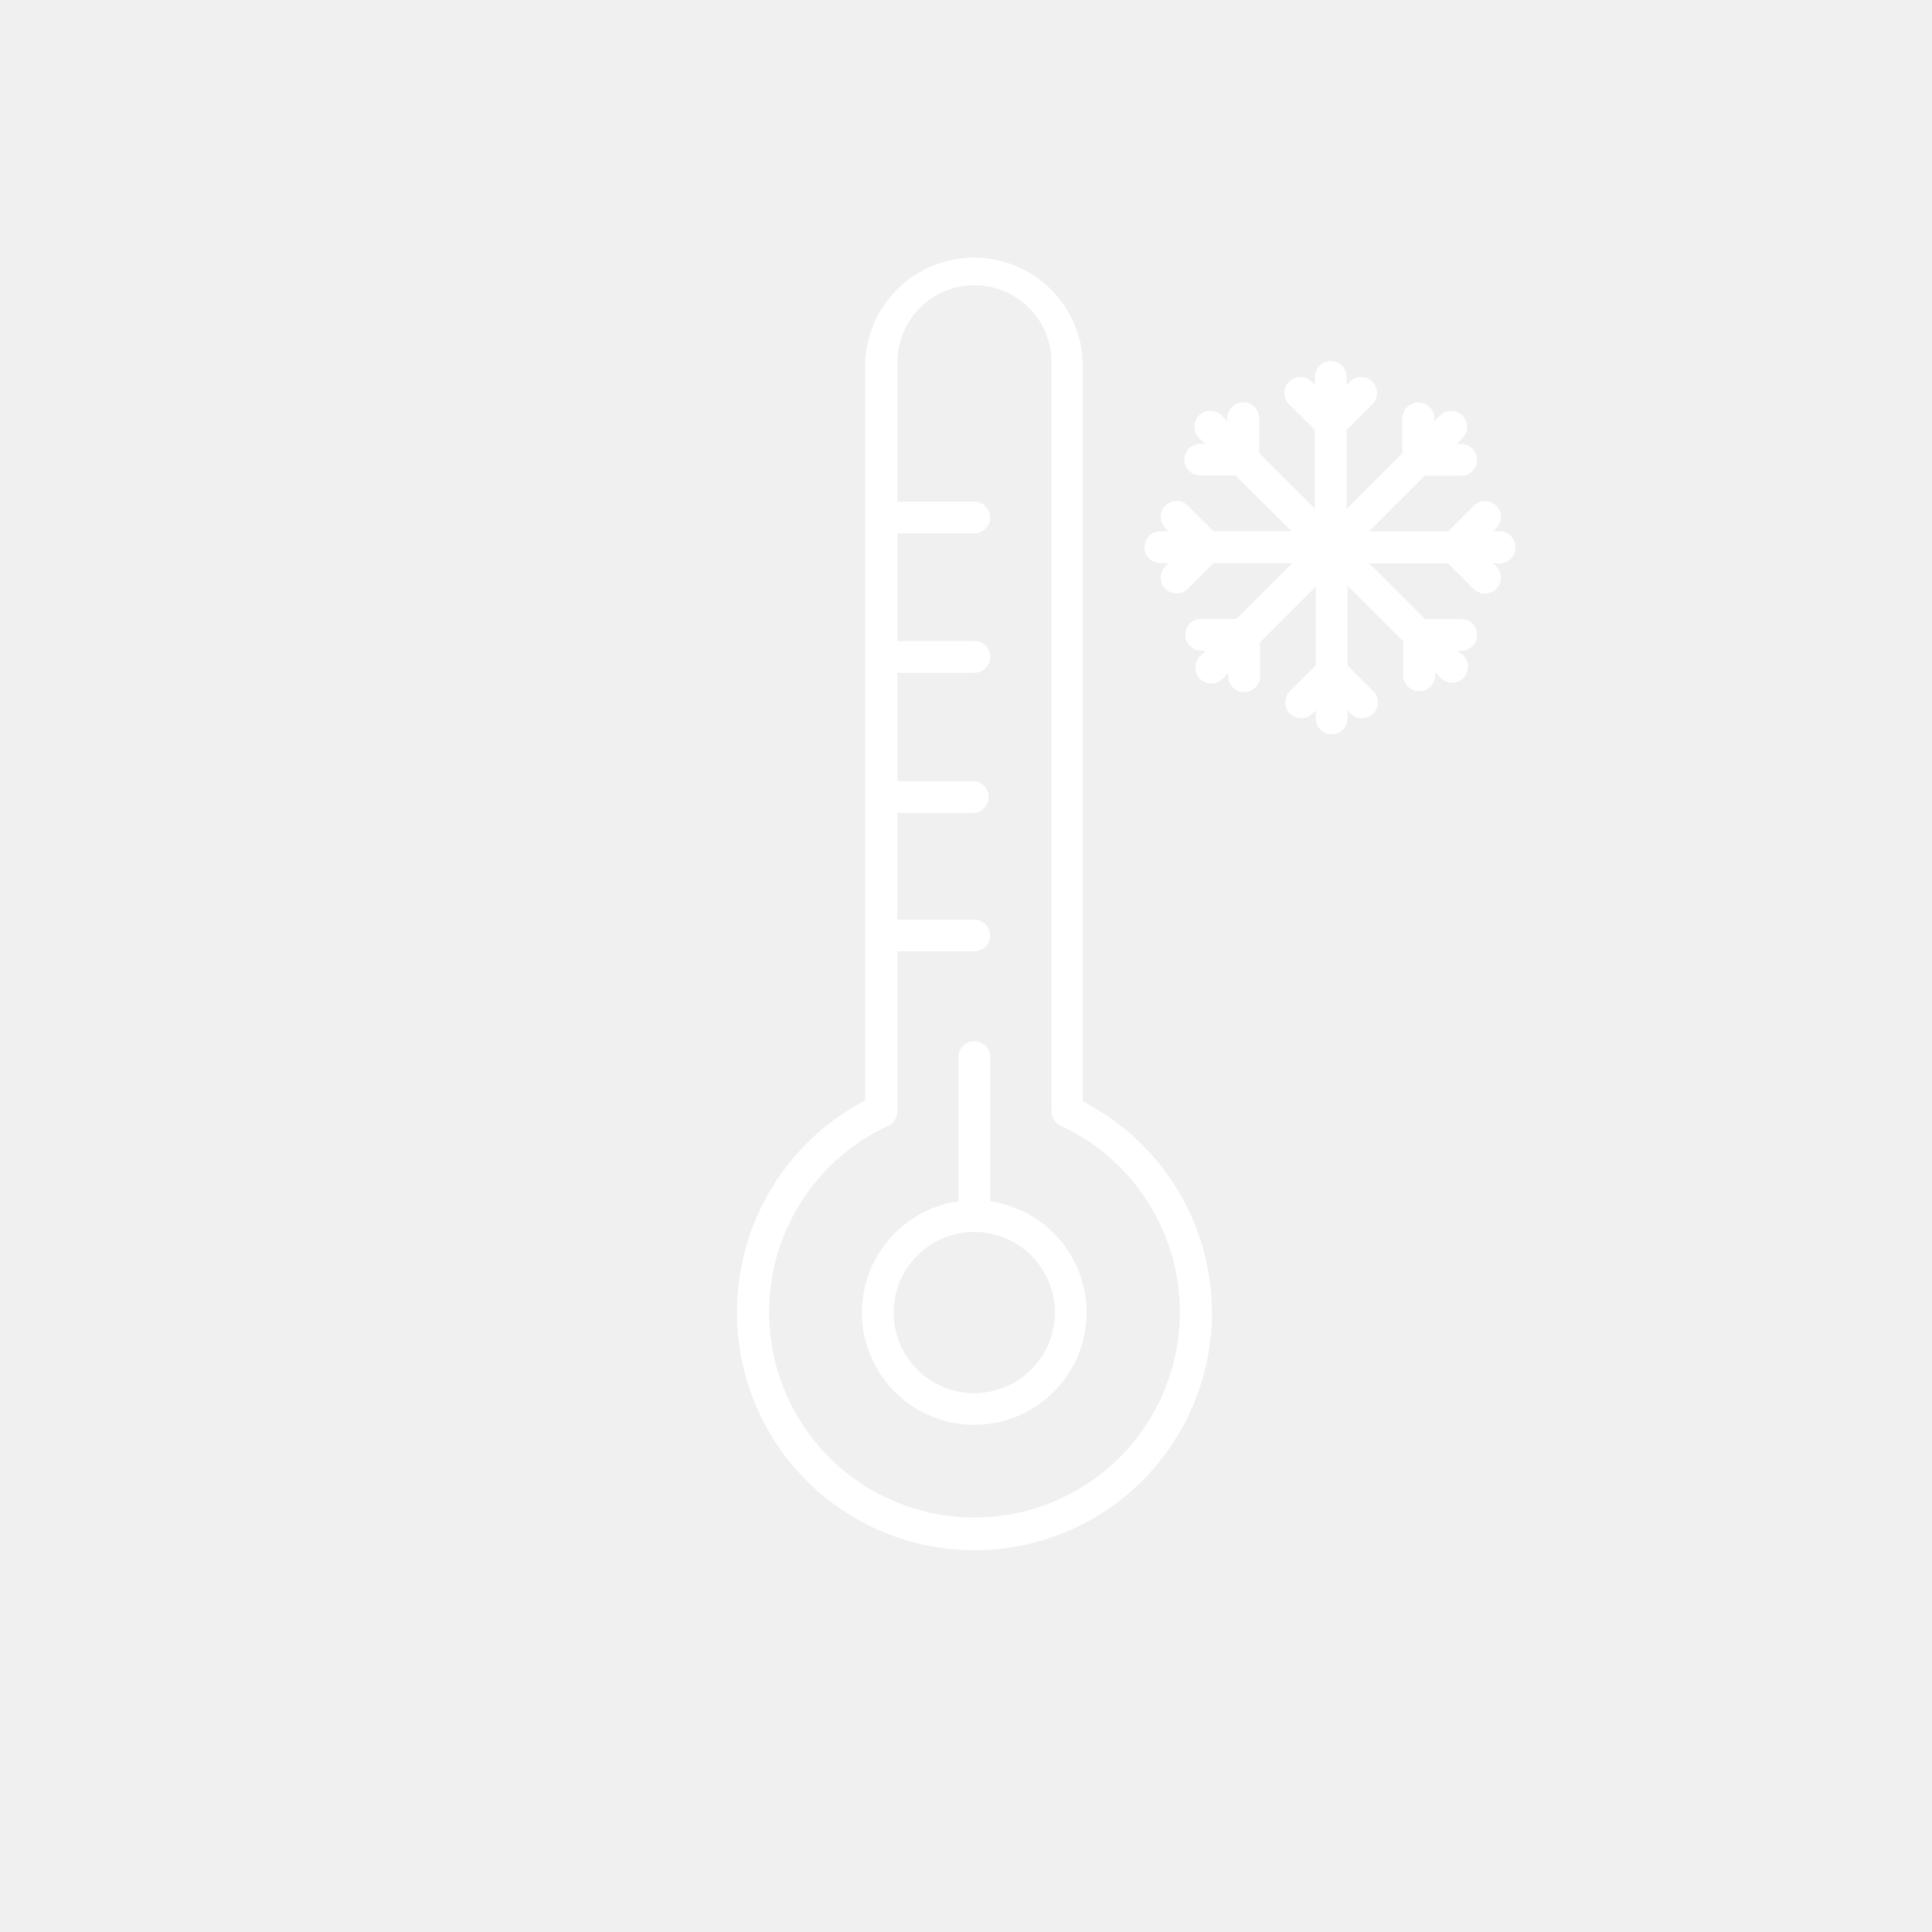
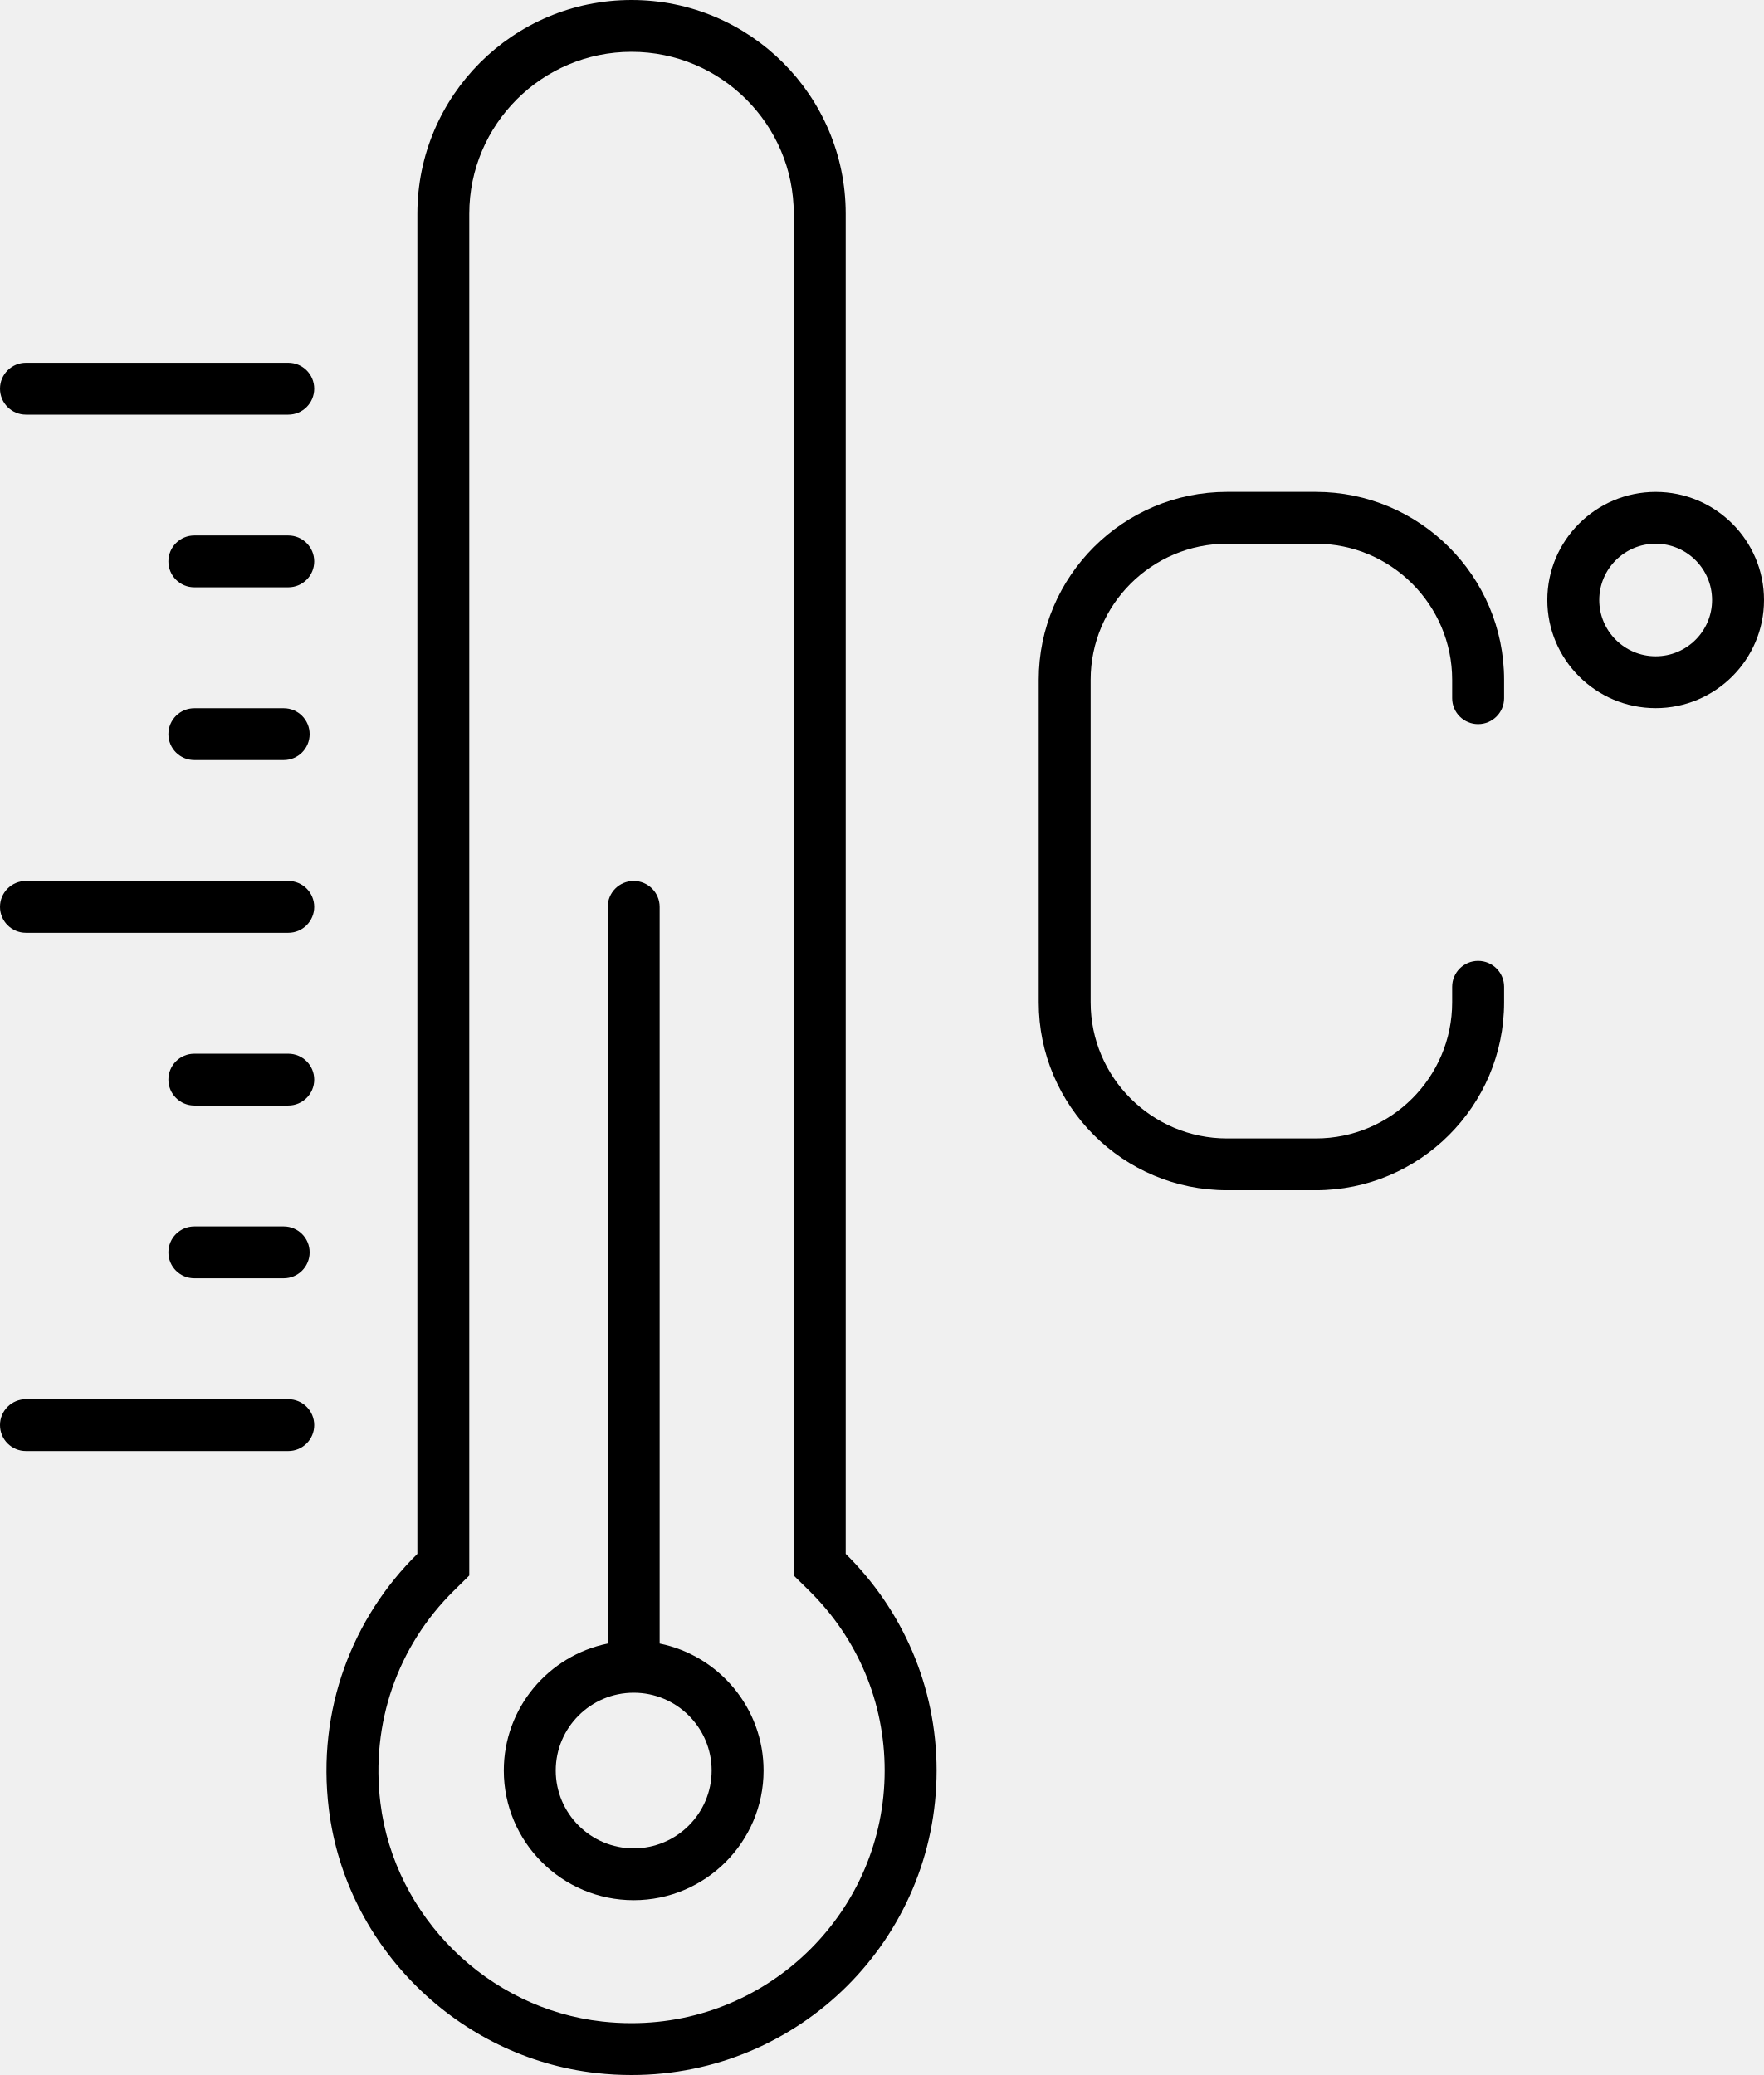
- <svg xmlns="http://www.w3.org/2000/svg" width="600pt" height="600pt" version="1.1" viewBox="0 0 600 600">
-   <defs>
-     <symbol id="v" overflow="visible">
-       <path d="m18.766-1.125c-0.969 0.5-1.98 0.875-3.031 1.125-1.043 0.258-2.137 0.391-3.281 0.391-3.398 0-6.09-0.945-8.078-2.844-1.992-1.906-2.984-4.484-2.984-7.734 0-3.258 0.992-5.836 2.984-7.734 1.988-1.906 4.68-2.859 8.078-2.859 1.145 0 2.238 0.133 3.281 0.391 1.051 0.25 2.062 0.625 3.031 1.125v4.219c-0.98-0.656-1.945-1.141-2.891-1.453-0.949-0.312-1.949-0.469-3-0.469-1.875 0-3.352 0.605-4.422 1.812-1.074 1.199-1.609 2.856-1.609 4.969 0 2.106 0.535 3.762 1.609 4.969 1.07 1.199 2.547 1.797 4.422 1.797 1.051 0 2.051-0.148 3-0.453 0.945-0.312 1.91-0.801 2.891-1.469z" />
-     </symbol>
-     <symbol id="d" overflow="visible">
-       <path d="m13.734-11.141c-0.438-0.195-0.871-0.344-1.297-0.438-0.418-0.102-0.84-0.156-1.266-0.156-1.262 0-2.231 0.406-2.906 1.219-0.68 0.805-1.016 1.953-1.016 3.453v7.062h-4.891v-15.312h4.891v2.516c0.625-1 1.344-1.727 2.156-2.188 0.82-0.469 1.801-0.703 2.938-0.703 0.164 0 0.344 0.012 0.531 0.031 0.195 0.012 0.477 0.039 0.844 0.078z" />
-     </symbol>
-     <symbol id="a" overflow="visible">
-       <path d="m17.641-7.703v1.406h-11.453c0.125 1.148 0.539 2.008 1.25 2.578 0.707 0.574 1.703 0.859 2.984 0.859 1.031 0 2.082-0.148 3.156-0.453 1.082-0.312 2.191-0.773 3.328-1.391v3.766c-1.156 0.438-2.312 0.766-3.469 0.984-1.156 0.227-2.312 0.344-3.469 0.344-2.773 0-4.93-0.703-6.469-2.109-1.531-1.406-2.297-3.379-2.297-5.922 0-2.5 0.754-4.461 2.266-5.891 1.508-1.438 3.582-2.156 6.219-2.156 2.406 0 4.332 0.73 5.781 2.188 1.445 1.449 2.172 3.383 2.172 5.797zm-5.031-1.625c0-0.926-0.273-1.672-0.812-2.234-0.543-0.57-1.25-0.859-2.125-0.859-0.949 0-1.719 0.266-2.312 0.797s-0.965 1.297-1.109 2.297z" />
-     </symbol>
-     <symbol id="i" overflow="visible">
-       <path d="m9.219-6.891c-1.023 0-1.793 0.172-2.312 0.516-0.512 0.344-0.766 0.855-0.766 1.531 0 0.625 0.207 1.117 0.625 1.469 0.414 0.344 0.988 0.516 1.719 0.516 0.926 0 1.703-0.328 2.328-0.984 0.633-0.664 0.953-1.492 0.953-2.484v-0.562zm7.469-1.844v8.734h-4.922v-2.266c-0.656 0.93-1.398 1.605-2.219 2.031-0.824 0.414-1.824 0.625-3 0.625-1.586 0-2.871-0.457-3.859-1.375-0.992-0.926-1.484-2.129-1.484-3.609 0-1.789 0.613-3.102 1.844-3.938 1.238-0.844 3.18-1.266 5.828-1.266h2.891v-0.391c0-0.77-0.309-1.332-0.922-1.688-0.617-0.363-1.57-0.547-2.859-0.547-1.055 0-2.031 0.105-2.938 0.312-0.898 0.211-1.73 0.523-2.5 0.938v-3.734c1.039-0.25 2.086-0.441 3.141-0.578 1.062-0.133 2.125-0.203 3.188-0.203 2.758 0 4.75 0.547 5.969 1.641 1.227 1.086 1.844 2.856 1.844 5.312z" />
-     </symbol>
-     <symbol id="c" overflow="visible">
-       <path d="m7.703-19.656v4.344h5.047v3.5h-5.047v6.5c0 0.711 0.141 1.188 0.422 1.438s0.836 0.375 1.672 0.375h2.516v3.5h-4.188c-1.938 0-3.312-0.398-4.125-1.203-0.805-0.812-1.203-2.18-1.203-4.109v-6.5h-2.422v-3.5h2.422v-4.344z" />
-     </symbol>
-     <symbol id="h" overflow="visible">
-       <path d="m12.766-13.078v-8.203h4.922v21.281h-4.922v-2.219c-0.668 0.906-1.406 1.57-2.219 1.984s-1.758 0.625-2.828 0.625c-1.887 0-3.434-0.75-4.641-2.25-1.211-1.5-1.812-3.426-1.812-5.781 0-2.363 0.602-4.297 1.812-5.797 1.207-1.5 2.754-2.25 4.641-2.25 1.062 0 2 0.215 2.812 0.641 0.82 0.43 1.566 1.086 2.234 1.969zm-3.219 9.922c1.039 0 1.836-0.379 2.391-1.141 0.551-0.77 0.828-1.883 0.828-3.344 0-1.457-0.277-2.566-0.828-3.328-0.555-0.77-1.352-1.156-2.391-1.156-1.043 0-1.84 0.387-2.391 1.156-0.555 0.762-0.828 1.871-0.828 3.328 0 1.461 0.273 2.574 0.828 3.344 0.551 0.762 1.348 1.141 2.391 1.141z" />
-     </symbol>
-     <symbol id="g" overflow="visible">
-       <path d="m10.5-3.156c1.051 0 1.852-0.379 2.406-1.141 0.551-0.77 0.828-1.883 0.828-3.344 0-1.457-0.277-2.566-0.828-3.328-0.555-0.77-1.355-1.156-2.406-1.156-1.055 0-1.859 0.387-2.422 1.156-0.555 0.773-0.828 1.883-0.828 3.328 0 1.449 0.273 2.559 0.828 3.328 0.562 0.773 1.367 1.156 2.422 1.156zm-3.25-9.922c0.676-0.883 1.422-1.539 2.234-1.969 0.82-0.426 1.766-0.641 2.828-0.641 1.895 0 3.445 0.75 4.656 2.25 1.207 1.5 1.812 3.434 1.812 5.797 0 2.356-0.605 4.281-1.812 5.781-1.211 1.5-2.762 2.25-4.656 2.25-1.062 0-2.008-0.211-2.828-0.625-0.812-0.426-1.559-1.086-2.234-1.984v2.219h-4.891v-21.281h4.891z" />
-     </symbol>
-     <symbol id="f" overflow="visible">
-       <path d="m0.344-15.312h4.891l4.125 10.391 3.5-10.391h4.891l-6.438 16.766c-0.648 1.695-1.402 2.883-2.266 3.562-0.867 0.688-2 1.031-3.406 1.031h-2.844v-3.219h1.531c0.832 0 1.438-0.137 1.812-0.406 0.383-0.262 0.68-0.73 0.891-1.406l0.141-0.422z" />
-     </symbol>
-     <symbol id="e" overflow="visible">
-       <path d="m2.578-20.406h6.688l4.656 10.922 4.672-10.922h6.688v20.406h-4.984v-14.938l-4.703 11.016h-3.328l-4.703-11.016v14.938h-4.984z" />
-     </symbol>
-     <symbol id="u" overflow="visible">
-       <path d="m2.359-15.312h4.891v15.312h-4.891zm0-5.969h4.891v4h-4.891z" />
-     </symbol>
-     <symbol id="t" overflow="visible">
-       <path d="m2.359-21.281h4.891v21.281h-4.891z" />
-     </symbol>
-     <symbol id="s" overflow="visible">
-       <path d="m2.359-21.281h4.891v11.594l5.625-5.625h5.688l-7.469 7.031 8.062 8.281h-5.938l-5.969-6.391v6.391h-4.891z" />
-     </symbol>
-     <symbol id="b" overflow="visible">
-       <path d="m9.641-12.188c-1.086 0-1.914 0.391-2.484 1.172-0.574 0.781-0.859 1.906-0.859 3.375s0.285 2.594 0.859 3.375c0.57 0.773 1.398 1.156 2.484 1.156 1.062 0 1.875-0.383 2.438-1.156 0.57-0.781 0.859-1.906 0.859-3.375s-0.289-2.594-0.859-3.375c-0.562-0.781-1.375-1.172-2.438-1.172zm0-3.5c2.633 0 4.691 0.715 6.172 2.141 1.477 1.418 2.219 3.387 2.219 5.906 0 2.512-0.742 4.481-2.219 5.906-1.48 1.418-3.539 2.125-6.172 2.125-2.648 0-4.715-0.707-6.203-2.125-1.492-1.426-2.234-3.394-2.234-5.906 0-2.519 0.742-4.488 2.234-5.906 1.488-1.426 3.555-2.141 6.203-2.141z" />
-     </symbol>
-     <symbol id="r" overflow="visible">
-       <path d="m12.422-21.281v3.219h-2.703c-0.688 0-1.172 0.125-1.453 0.375-0.273 0.25-0.406 0.688-0.406 1.312v1.062h4.188v3.5h-4.188v11.812h-4.891v-11.812h-2.438v-3.5h2.438v-1.062c0-1.664 0.461-2.898 1.391-3.703 0.926-0.801 2.367-1.203 4.328-1.203z" />
-     </symbol>
-     <symbol id="q" overflow="visible">
-       <path d="m16.547-12.766c0.613-0.945 1.348-1.672 2.203-2.172 0.852-0.5 1.789-0.75 2.812-0.75 1.758 0 3.098 0.547 4.016 1.641 0.926 1.086 1.391 2.656 1.391 4.719v9.328h-4.922v-7.984-0.359c0.008-0.133 0.016-0.32 0.016-0.562 0-1.082-0.164-1.863-0.484-2.344-0.312-0.488-0.824-0.734-1.531-0.734-0.93 0-1.648 0.387-2.156 1.156-0.512 0.762-0.773 1.867-0.781 3.312v7.516h-4.922v-7.984c0-1.695-0.148-2.785-0.438-3.266-0.293-0.488-0.812-0.734-1.562-0.734-0.938 0-1.664 0.387-2.172 1.156-0.512 0.762-0.766 1.859-0.766 3.297v7.531h-4.922v-15.312h4.922v2.234c0.602-0.863 1.289-1.516 2.062-1.953 0.781-0.438 1.641-0.656 2.578-0.656 1.062 0 2 0.258 2.812 0.766 0.812 0.512 1.426 1.23 1.844 2.156z" />
-     </symbol>
-     <symbol id="p" overflow="visible">
-       <path d="m17.75-9.328v9.328h-4.922v-7.109c0-1.344-0.031-2.266-0.094-2.766s-0.168-0.867-0.312-1.109c-0.188-0.312-0.449-0.555-0.781-0.734-0.324-0.176-0.695-0.266-1.109-0.266-1.023 0-1.824 0.398-2.406 1.188-0.586 0.781-0.875 1.871-0.875 3.266v7.531h-4.891v-21.281h4.891v8.203c0.738-0.883 1.52-1.539 2.344-1.969 0.832-0.426 1.75-0.641 2.75-0.641 1.77 0 3.113 0.547 4.031 1.641 0.914 1.086 1.375 2.656 1.375 4.719z" />
-     </symbol>
-     <symbol id="o" overflow="visible">
-       <path d="m2.578-20.406h5.875l7.422 14v-14h4.984v20.406h-5.875l-7.422-14v14h-4.984z" />
-     </symbol>
-     <symbol id="n" overflow="visible">
-       <path d="m2.188-5.969v-9.344h4.922v1.531c0 0.836-0.008 1.875-0.016 3.125-0.012 1.25-0.016 2.086-0.016 2.5 0 1.242 0.031 2.133 0.094 2.672 0.07 0.543 0.18 0.934 0.328 1.172 0.207 0.324 0.473 0.574 0.797 0.75 0.32 0.168 0.691 0.25 1.109 0.25 1.02 0 1.82-0.391 2.406-1.172 0.582-0.781 0.875-1.867 0.875-3.266v-7.562h4.891v15.312h-4.891v-2.219c-0.742 0.898-1.523 1.559-2.344 1.984-0.824 0.414-1.734 0.625-2.734 0.625-1.762 0-3.106-0.539-4.031-1.625-0.93-1.082-1.391-2.66-1.391-4.734z" />
-     </symbol>
-     <symbol id="m" overflow="visible">
-       <path d="m17.75-9.328v9.328h-4.922v-7.141c0-1.32-0.031-2.234-0.094-2.734s-0.168-0.867-0.312-1.109c-0.188-0.312-0.449-0.555-0.781-0.734-0.324-0.176-0.695-0.266-1.109-0.266-1.023 0-1.824 0.398-2.406 1.188-0.586 0.781-0.875 1.871-0.875 3.266v7.531h-4.891v-15.312h4.891v2.234c0.738-0.883 1.52-1.539 2.344-1.969 0.832-0.426 1.75-0.641 2.75-0.641 1.77 0 3.113 0.547 4.031 1.641 0.914 1.086 1.375 2.656 1.375 4.719z" />
-     </symbol>
-     <symbol id="l" overflow="visible">
-       <path d="m2.578-20.406h8.734c2.594 0 4.582 0.578 5.969 1.734 1.395 1.148 2.094 2.789 2.094 4.922 0 2.137-0.699 3.781-2.094 4.938-1.387 1.156-3.375 1.734-5.969 1.734h-3.484v7.078h-5.25zm5.25 3.812v5.703h2.922c1.02 0 1.805-0.25 2.359-0.75 0.562-0.5 0.844-1.203 0.844-2.109 0-0.914-0.281-1.617-0.844-2.109-0.555-0.488-1.34-0.734-2.359-0.734z" />
-     </symbol>
-     <symbol id="k" overflow="visible">
-       <path d="m2.359-15.312h4.891v15.031c0 2.051-0.496 3.617-1.484 4.703-0.98 1.082-2.406 1.625-4.281 1.625h-2.422v-3.219h0.859c0.926 0 1.562-0.211 1.906-0.625 0.352-0.418 0.531-1.246 0.531-2.484zm0-5.969h4.891v4h-4.891z" />
-     </symbol>
-     <symbol id="j" overflow="visible">
-       <path d="m14.719-14.828v3.984c-0.656-0.457-1.324-0.797-2-1.016-0.668-0.219-1.359-0.328-2.078-0.328-1.367 0-2.434 0.402-3.203 1.203-0.762 0.793-1.141 1.906-1.141 3.344 0 1.43 0.379 2.543 1.141 3.344 0.77 0.793 1.836 1.188 3.203 1.188 0.758 0 1.484-0.109 2.172-0.328 0.688-0.227 1.32-0.566 1.906-1.016v4c-0.762 0.281-1.539 0.488-2.328 0.625-0.781 0.145-1.574 0.219-2.375 0.219-2.762 0-4.922-0.707-6.484-2.125-1.555-1.414-2.328-3.383-2.328-5.906 0-2.531 0.773-4.504 2.328-5.922 1.562-1.414 3.723-2.125 6.484-2.125 0.801 0 1.594 0.074 2.375 0.219 0.781 0.137 1.555 0.352 2.328 0.641z" />
-     </symbol>
-   </defs>
-   <g>
-     <path d="m355.94 169.9c-0.016 1.184 0.441 2.324 1.273 3.168 0.832 0.84 1.965 1.312 3.148 1.312h3.754l-1.848 1.848c-0.836 0.832-1.305 1.961-1.305 3.137 0 1.18 0.469 2.305 1.305 3.137 0.836 0.824 1.961 1.285 3.133 1.289 1.172-0.016 2.293-0.477 3.137-1.289l8.121-8.121h25.871l-18.312 18.312h-11.199c-2.441 0-4.422 1.98-4.422 4.426 0 2.441 1.98 4.422 4.422 4.422h2.633l-2.633 2.633c-1.254 1.281-1.625 3.184-0.941 4.844 0.68 1.656 2.285 2.746 4.078 2.773 1.172-0.016 2.293-0.477 3.137-1.289l2.633-2.688v2.633c0.254 2.266 2.168 3.981 4.449 3.981s4.199-1.715 4.453-3.981v-11.199l18.312-18.312v25.871l-8.176 8.121c-1.746 1.746-1.746 4.578 0 6.328 1.762 1.711 4.566 1.711 6.328 0l1.848-1.902v3.754-0.004c0 2.441 1.98 4.422 4.422 4.422 2.445 0 4.426-1.98 4.426-4.422v-3.754l1.848 1.902v0.004c0.844 0.812 1.965 1.273 3.137 1.285 1.793 0.008 3.414-1.07 4.102-2.727 0.688-1.66 0.305-3.566-0.965-4.832l-8.121-8.176v-26.152l18.312 18.312v11.199c0.254 2.266 2.172 3.981 4.449 3.981 2.281 0 4.199-1.715 4.453-3.981v-2.633l2.633 2.688c0.836 0.824 1.961 1.289 3.137 1.289 1.172-0.012 2.293-0.473 3.137-1.289 1.742-1.746 1.742-4.578 0-6.328l-2.914-2.293h2.633c2.441 0 4.422-1.98 4.422-4.426 0-2.441-1.98-4.422-4.422-4.422h-11.535l-18.312-18.312h25.93l8.121 8.121-0.004-0.004c0.836 0.824 1.961 1.289 3.137 1.289 1.172-0.012 2.293-0.473 3.137-1.289 0.832-0.828 1.301-1.957 1.301-3.133 0-1.18-0.469-2.309-1.301-3.137l-1.848-1.848h3.754-0.004c2.266-0.258 3.981-2.172 3.981-4.453s-1.715-4.199-3.981-4.453h-3.754l1.848-1.848h0.004c1.73-1.73 1.73-4.539 0-6.273-1.734-1.73-4.539-1.73-6.273 0l-8.121 8.121h-25.926l18.312-18.312h11.535c2.441 0 4.422-1.98 4.422-4.422 0-2.445-1.98-4.426-4.422-4.426h-2.633l2.633-2.633c1.746-1.746 1.746-4.578 0-6.328-0.832-0.832-1.961-1.301-3.137-1.301s-2.305 0.469-3.137 1.301l-2.633 2.688v-2.633l0.004 0.004c-0.258-2.266-2.172-3.981-4.453-3.981s-4.199 1.715-4.453 3.981v11.48l-18.312 18.312v-25.93l8.121-8.121c1.746-1.746 1.746-4.578 0-6.328-0.832-0.832-1.961-1.301-3.137-1.301s-2.305 0.469-3.137 1.301l-1.848 1.902v-3.75c0-2.441-1.98-4.422-4.422-4.422-2.445 0-4.426 1.98-4.426 4.422v3.754l-1.848-1.902v-0.004c-1.762-1.715-4.566-1.715-6.328 0-1.742 1.75-1.742 4.582 0 6.328l8.176 8.121v25.871l-18.312-18.312v-11.48c-0.254-2.266-2.172-3.977-4.449-3.977-2.281 0-4.199 1.711-4.453 3.977v2.633l-2.633-2.688c-0.832-0.832-1.957-1.305-3.137-1.305-1.176 0-2.305 0.473-3.137 1.305-1.742 1.75-1.742 4.578 0 6.328l2.633 2.633h-2.633c-2.441 0-4.422 1.98-4.422 4.422 0 2.445 1.98 4.426 4.422 4.426h11.199l18.367 18.312h-25.645l-8.121-8.121c-1.73-1.73-4.539-1.73-6.269 0-1.734 1.734-1.734 4.539 0 6.273l1.848 1.848h-3.754c-2.441 0-4.422 1.98-4.422 4.422z" fill="#FFFFFF" stroke="#FFFFFF" stroke-linecap="round" stroke-linejoin="round" stroke-miterlimit="10" stroke-width="1" />
-     <path d="m229.38 407.62c-0.016 17.449 6.195 34.336 17.523 47.613 11.324 13.277 27.02 22.074 44.254 24.805 17.238 2.734 34.883-0.777 49.762-9.898 14.875-9.121 26.008-23.258 31.387-39.859 5.383-16.598 4.66-34.578-2.035-50.691-6.699-16.117-18.93-29.312-34.488-37.211v-229.93c-0.477-11.57-6.922-22.062-17.027-27.715-10.109-5.652-22.426-5.652-32.531 0s-16.551 16.145-17.027 27.715v229.6-0.004c-12.02 6.219-22.098 15.625-29.121 27.195-7.023 11.566-10.723 24.848-10.695 38.383zm73.25-319.54c6.465 0 12.668 2.562 17.242 7.129 4.578 4.566 7.156 10.762 7.172 17.23v232.68c-0.004 1.73 1.004 3.309 2.578 4.031 17.859 8.262 30.953 24.254 35.531 43.395 4.578 19.141 0.137 39.324-12.055 54.773-12.191 15.453-30.789 24.469-50.469 24.469-19.684 0-38.277-9.016-50.469-24.469-12.191-15.449-16.633-35.633-12.059-54.773 4.578-19.141 17.672-35.133 35.535-43.395 1.574-0.723 2.578-2.301 2.574-4.031v-50.176h24.359c2.445 0 4.426-1.98 4.426-4.426 0-2.441-1.98-4.422-4.426-4.422h-24.359v-34.105h24.359c2.269-0.254 3.981-2.172 3.981-4.453s-1.711-4.195-3.981-4.449h-24.359v-34.664h24.359c2.445 0 4.426-1.98 4.426-4.426 0-2.441-1.98-4.422-4.426-4.422h-24.359v-34.441h24.359c2.445 0 4.426-1.98 4.426-4.426 0-2.441-1.98-4.422-4.426-4.422h-24.359v-43.848c0.016-6.469 2.594-12.664 7.172-17.23s10.777-7.129 17.246-7.129z" fill="#FFFFFF" stroke="#FFFFFF" stroke-linecap="round" stroke-linejoin="round" stroke-miterlimit="10" stroke-width="1" />
-     <path d="m306.99 328.27c0-2.445-1.98-4.426-4.426-4.426-2.441 0-4.422 1.98-4.422 4.426v45.246c-11.66 1.512-21.738 8.879-26.723 19.527-4.981 10.652-4.176 23.109 2.137 33.027 6.309 9.922 17.254 15.93 29.008 15.93 11.758 0 22.703-6.008 29.012-15.93 6.312-9.918 7.117-22.375 2.133-33.027-4.981-10.648-15.059-18.016-26.719-19.527zm21.113 79.297v-0.004c0.012 6.777-2.664 13.281-7.449 18.082-4.781 4.801-11.273 7.5-18.051 7.512-6.777 0.008-13.277-2.672-18.074-7.461-4.797-4.785-7.496-11.281-7.5-18.055-0.004-6.777 2.684-13.277 7.473-18.07 4.789-4.793 11.289-7.484 18.062-7.484 6.766 0 13.25 2.68 18.039 7.457 4.785 4.777 7.484 11.258 7.5 18.02z" fill="#FFFFFF" stroke="#FFFFFF" stroke-linecap="round" stroke-linejoin="round" stroke-miterlimit="10" stroke-width="1" />
+ <svg xmlns="http://www.w3.org/2000/svg" width="68px" height="80px" viewBox="0 0 68 80" version="1.1">
+   <g id="Page-1" stroke="none" stroke-width="1" fill="none" fill-rule="evenodd">
+     <g id="Group-13" fill="#000000">
+       <path d="M34.103,68.262 C34.103,73.633 29.726,78.002 24.345,78.002 C23.971,78.002 23.591,77.981 23.215,77.939 C18.803,77.449 15.206,73.902 14.664,69.507 C14.287,66.453 15.318,63.473 17.494,61.33 L18.09,60.743 L18.09,59.908 L18.09,8.241 C18.09,4.799 20.896,1.998 24.345,1.998 C27.793,1.998 30.599,4.799 30.599,8.241 L30.599,59.908 L30.599,60.743 L31.195,61.33 C33.07,63.177 34.103,65.638 34.103,68.262 L34.103,68.262 Z M32.601,8.241 C32.601,3.69 28.904,0 24.345,0 C19.785,0 16.089,3.69 16.089,8.241 L16.089,59.908 C13.603,62.356 12.201,65.896 12.677,69.752 C13.332,75.062 17.666,79.332 22.993,79.925 C23.448,79.975 23.9,80 24.345,80 C30.84,80 36.105,74.745 36.105,68.262 C36.105,64.992 34.762,62.036 32.601,59.908 L32.601,8.241 Z" id="Fill-1" />
+       <path d="M63.824,25.303 C62.625,25.303 61.649,24.329 61.649,23.133 C61.649,21.936 62.625,20.962 63.824,20.962 C65.023,20.962 65.998,21.936 65.998,23.133 C65.998,24.329 65.023,25.303 63.824,25.303 M63.824,18.965 C61.521,18.965 59.647,20.834 59.647,23.133 C59.647,25.43 61.521,27.302 63.824,27.302 C66.126,27.302 68,25.43 68,23.133 C68,20.834 66.126,18.965 63.824,18.965" id="Fill-3" />
+       <path d="M50.723,18.964 L47.3,18.964 C43.298,18.964 40.041,22.214 40.041,26.209 L40.041,38.645 C40.041,42.639 43.298,45.889 47.3,45.889 L50.723,45.889 C54.725,45.889 57.981,42.639 57.981,38.645 L57.981,38.045 C57.981,37.493 57.533,37.046 56.98,37.046 C56.427,37.046 55.979,37.493 55.979,38.045 L55.979,38.645 C55.979,41.538 53.62,43.892 50.723,43.892 L47.3,43.892 C44.402,43.892 42.043,41.538 42.043,38.645 L42.043,26.209 C42.043,23.316 44.402,20.962 47.3,20.962 L50.723,20.962 C53.62,20.962 55.979,23.316 55.979,26.209 L55.979,26.919 C55.979,27.47 56.427,27.918 56.98,27.918 C57.533,27.918 57.981,27.47 57.981,26.919 L57.981,26.209 C57.981,22.214 54.725,18.964 50.723,18.964" id="Fill-4" />
+       <path d="M24.428,71.262 C22.771,71.262 21.423,69.916 21.423,68.262 C21.423,66.608 22.771,65.262 24.428,65.262 C26.085,65.262 27.433,66.608 27.433,68.262 C27.433,69.916 26.085,71.262 24.428,71.262 M25.429,63.366 L25.429,34.964 C25.429,34.412 24.981,33.965 24.428,33.965 C23.875,33.965 23.427,34.412 23.427,34.964 L23.427,63.366 C21.144,63.829 19.421,65.848 19.421,68.262 C19.421,71.018 21.667,73.26 24.428,73.26 C27.189,73.26 29.435,71.018 29.435,68.262 C29.435,65.848 27.712,63.829 25.429,63.366" id="Fill-5" />
+       <path d="M11.112,13.986 L1.001,13.986 C0.448,13.986 0,14.433 0,14.985 C0,15.536 0.448,15.984 1.001,15.984 L11.112,15.984 C11.665,15.984 12.113,15.536 12.113,14.985 C12.113,14.433 11.665,13.986 11.112,13.986" id="Fill-6" />
+       <path d="M11.112,20.645 L7.491,20.645 C6.939,20.645 6.491,21.093 6.491,21.644 C6.491,22.196 6.939,22.643 7.491,22.643 L11.112,22.643 C11.665,22.643 12.113,22.196 12.113,21.644 C12.113,21.093 11.665,20.645 11.112,20.645" id="Fill-7" />
+       <path d="M10.936,29.303 C11.489,29.303 11.936,28.856 11.936,28.304 C11.936,27.752 11.489,27.305 10.936,27.305 L7.492,27.305 C6.939,27.305 6.491,27.752 6.491,28.304 C6.491,28.856 6.939,29.303 7.492,29.303 L10.936,29.303 Z" id="Fill-8" />
+       <path d="M11.112,33.965 L1.001,33.965 C0.448,33.965 0,34.412 0,34.964 C0,35.516 0.448,35.963 1.001,35.963 L11.112,35.963 C11.665,35.963 12.113,35.516 12.113,34.964 C12.113,34.412 11.665,33.965 11.112,33.965" id="Fill-9" />
+       <path d="M11.112,53.944 L1.001,53.944 C0.448,53.944 0,54.391 0,54.943 C0,55.495 0.448,55.942 1.001,55.942 L11.112,55.942 C11.665,55.942 12.113,55.495 12.113,54.943 C12.113,54.391 11.665,53.944 11.112,53.944" id="Fill-10" />
+       <path d="M11.112,40.625 L7.491,40.625 C6.939,40.625 6.491,41.072 6.491,41.624 C6.491,42.175 6.939,42.623 7.491,42.623 L11.112,42.623 C11.665,42.623 12.113,42.175 12.113,41.624 C12.113,41.072 11.665,40.625 11.112,40.625" id="Fill-11" />
+       <path d="M10.936,49.282 C11.489,49.282 11.936,48.835 11.936,48.283 C11.936,47.731 11.489,47.284 10.936,47.284 L7.492,47.284 C6.939,47.284 6.491,47.731 6.491,48.283 C6.491,48.835 6.939,49.282 7.492,49.282 L10.936,49.282 Z" id="Fill-12" />
+     </g>
  </g>
</svg>
